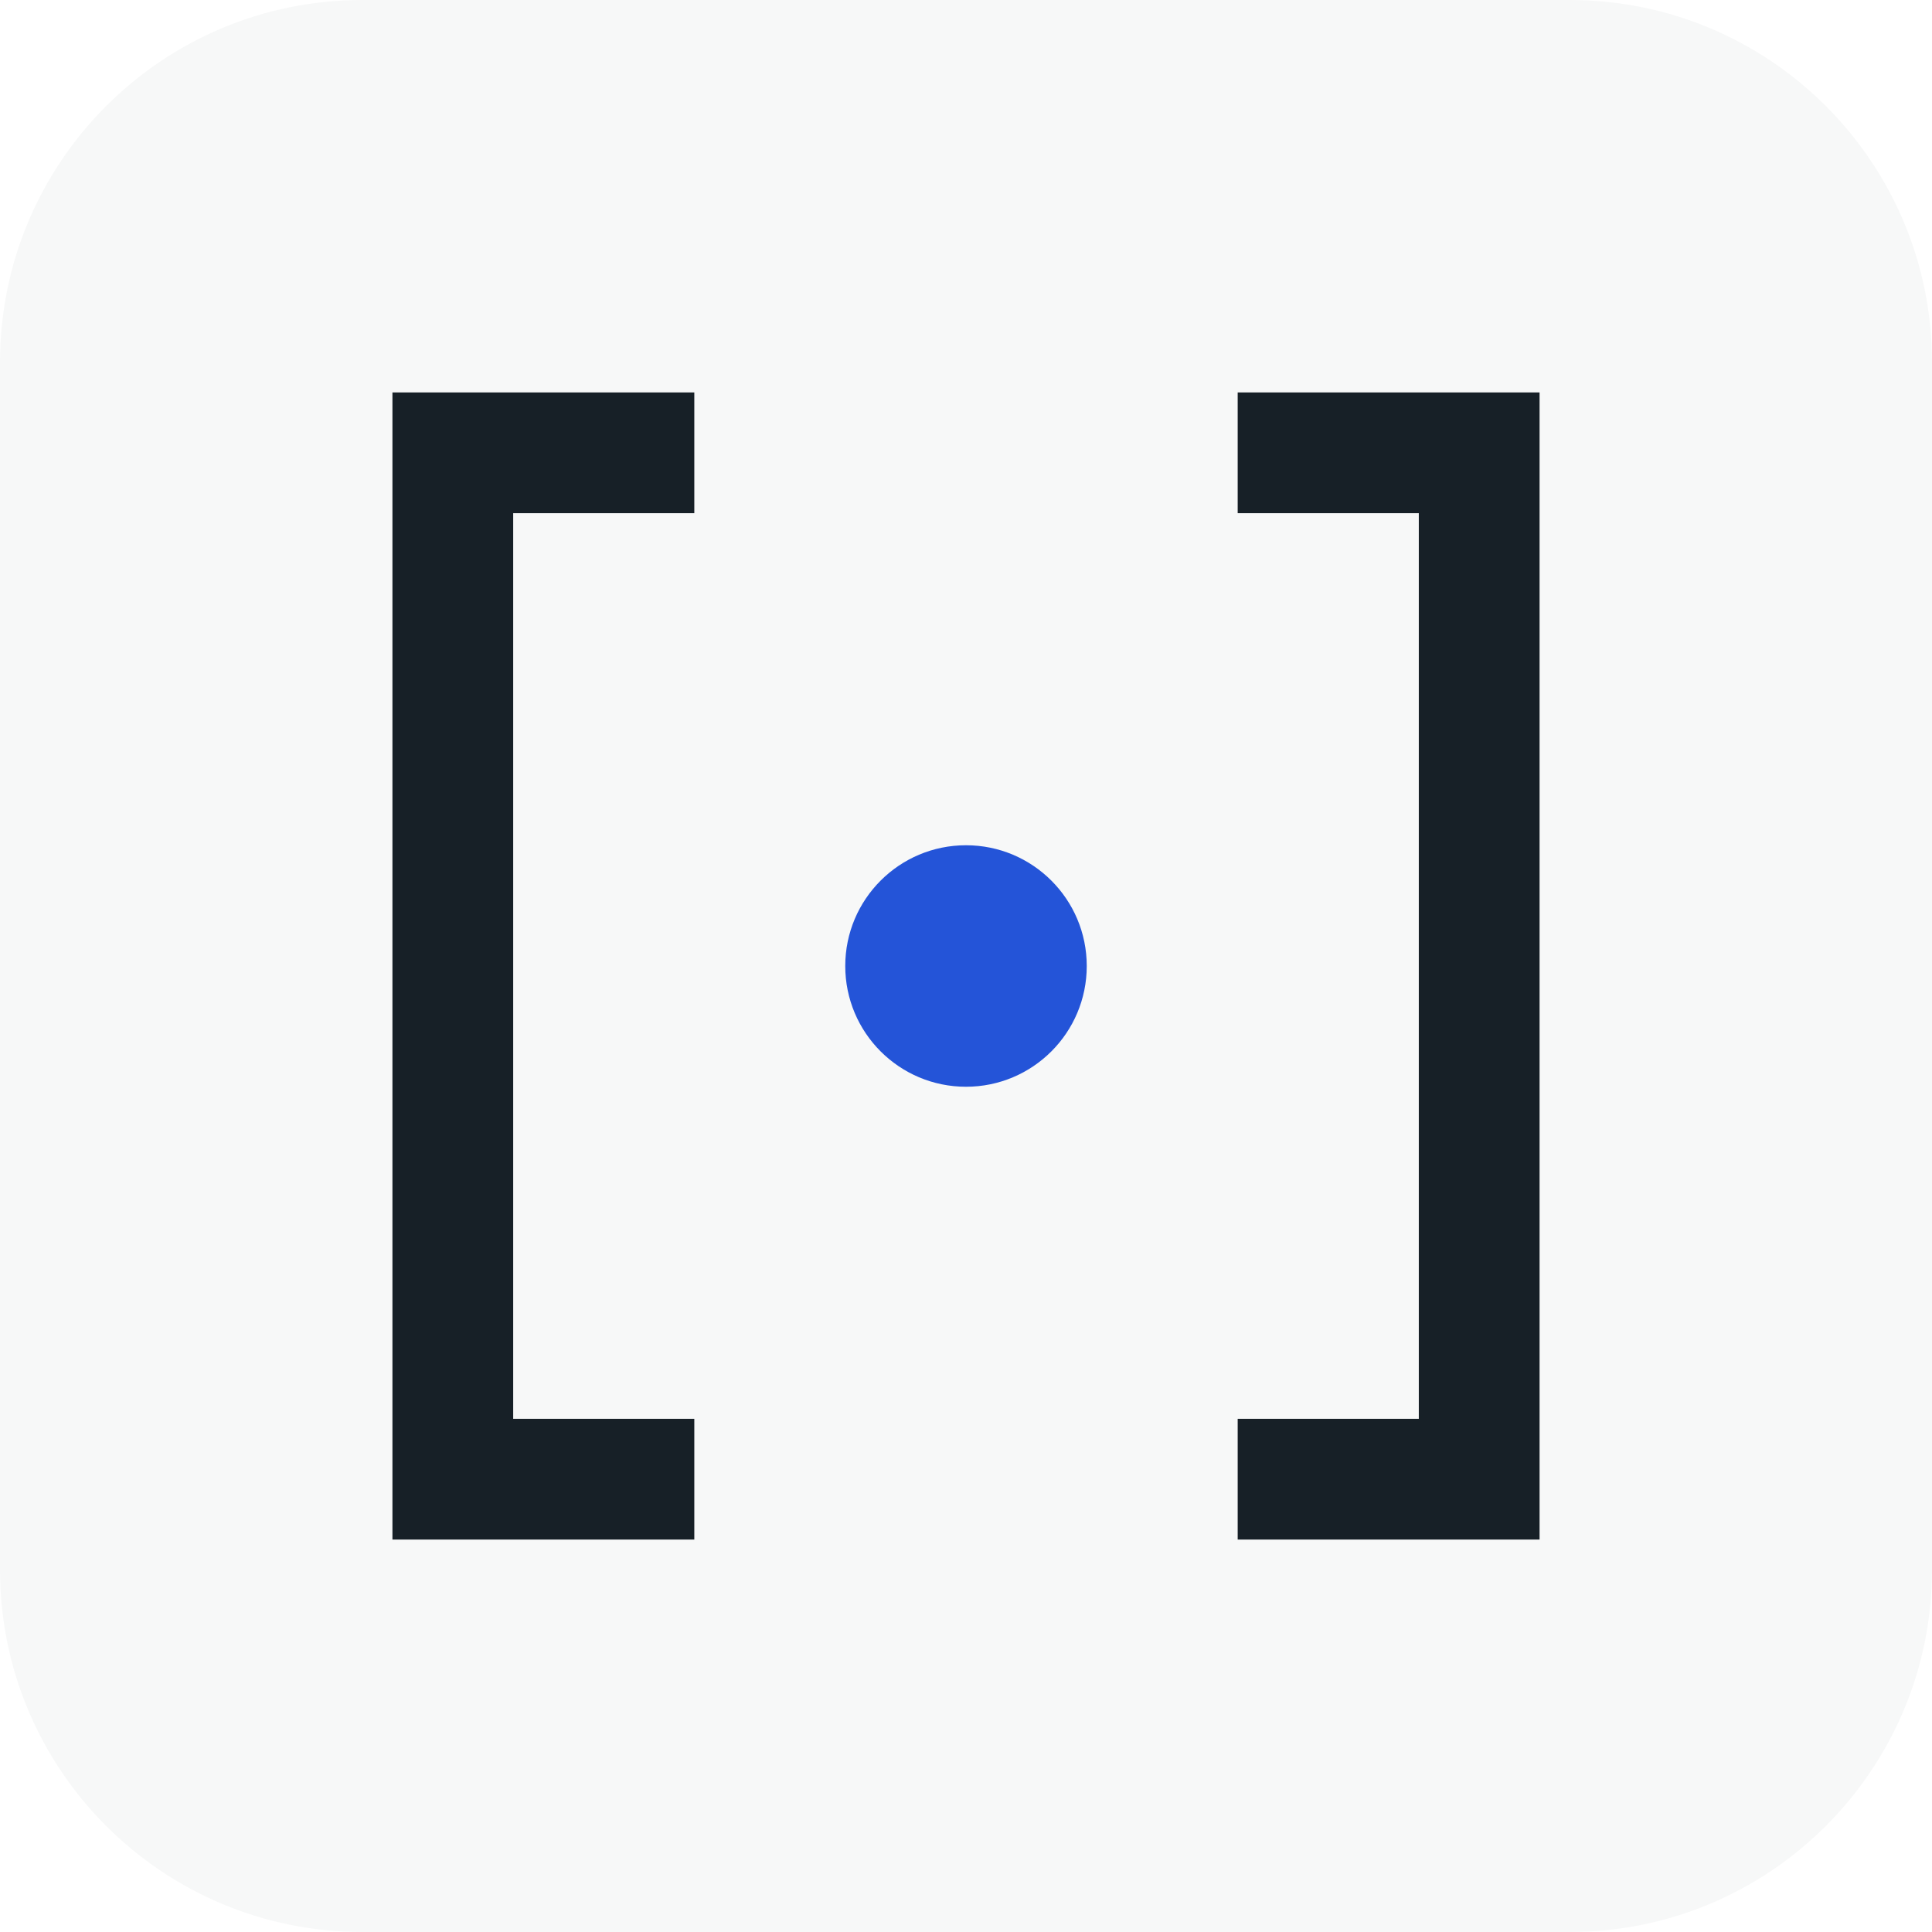
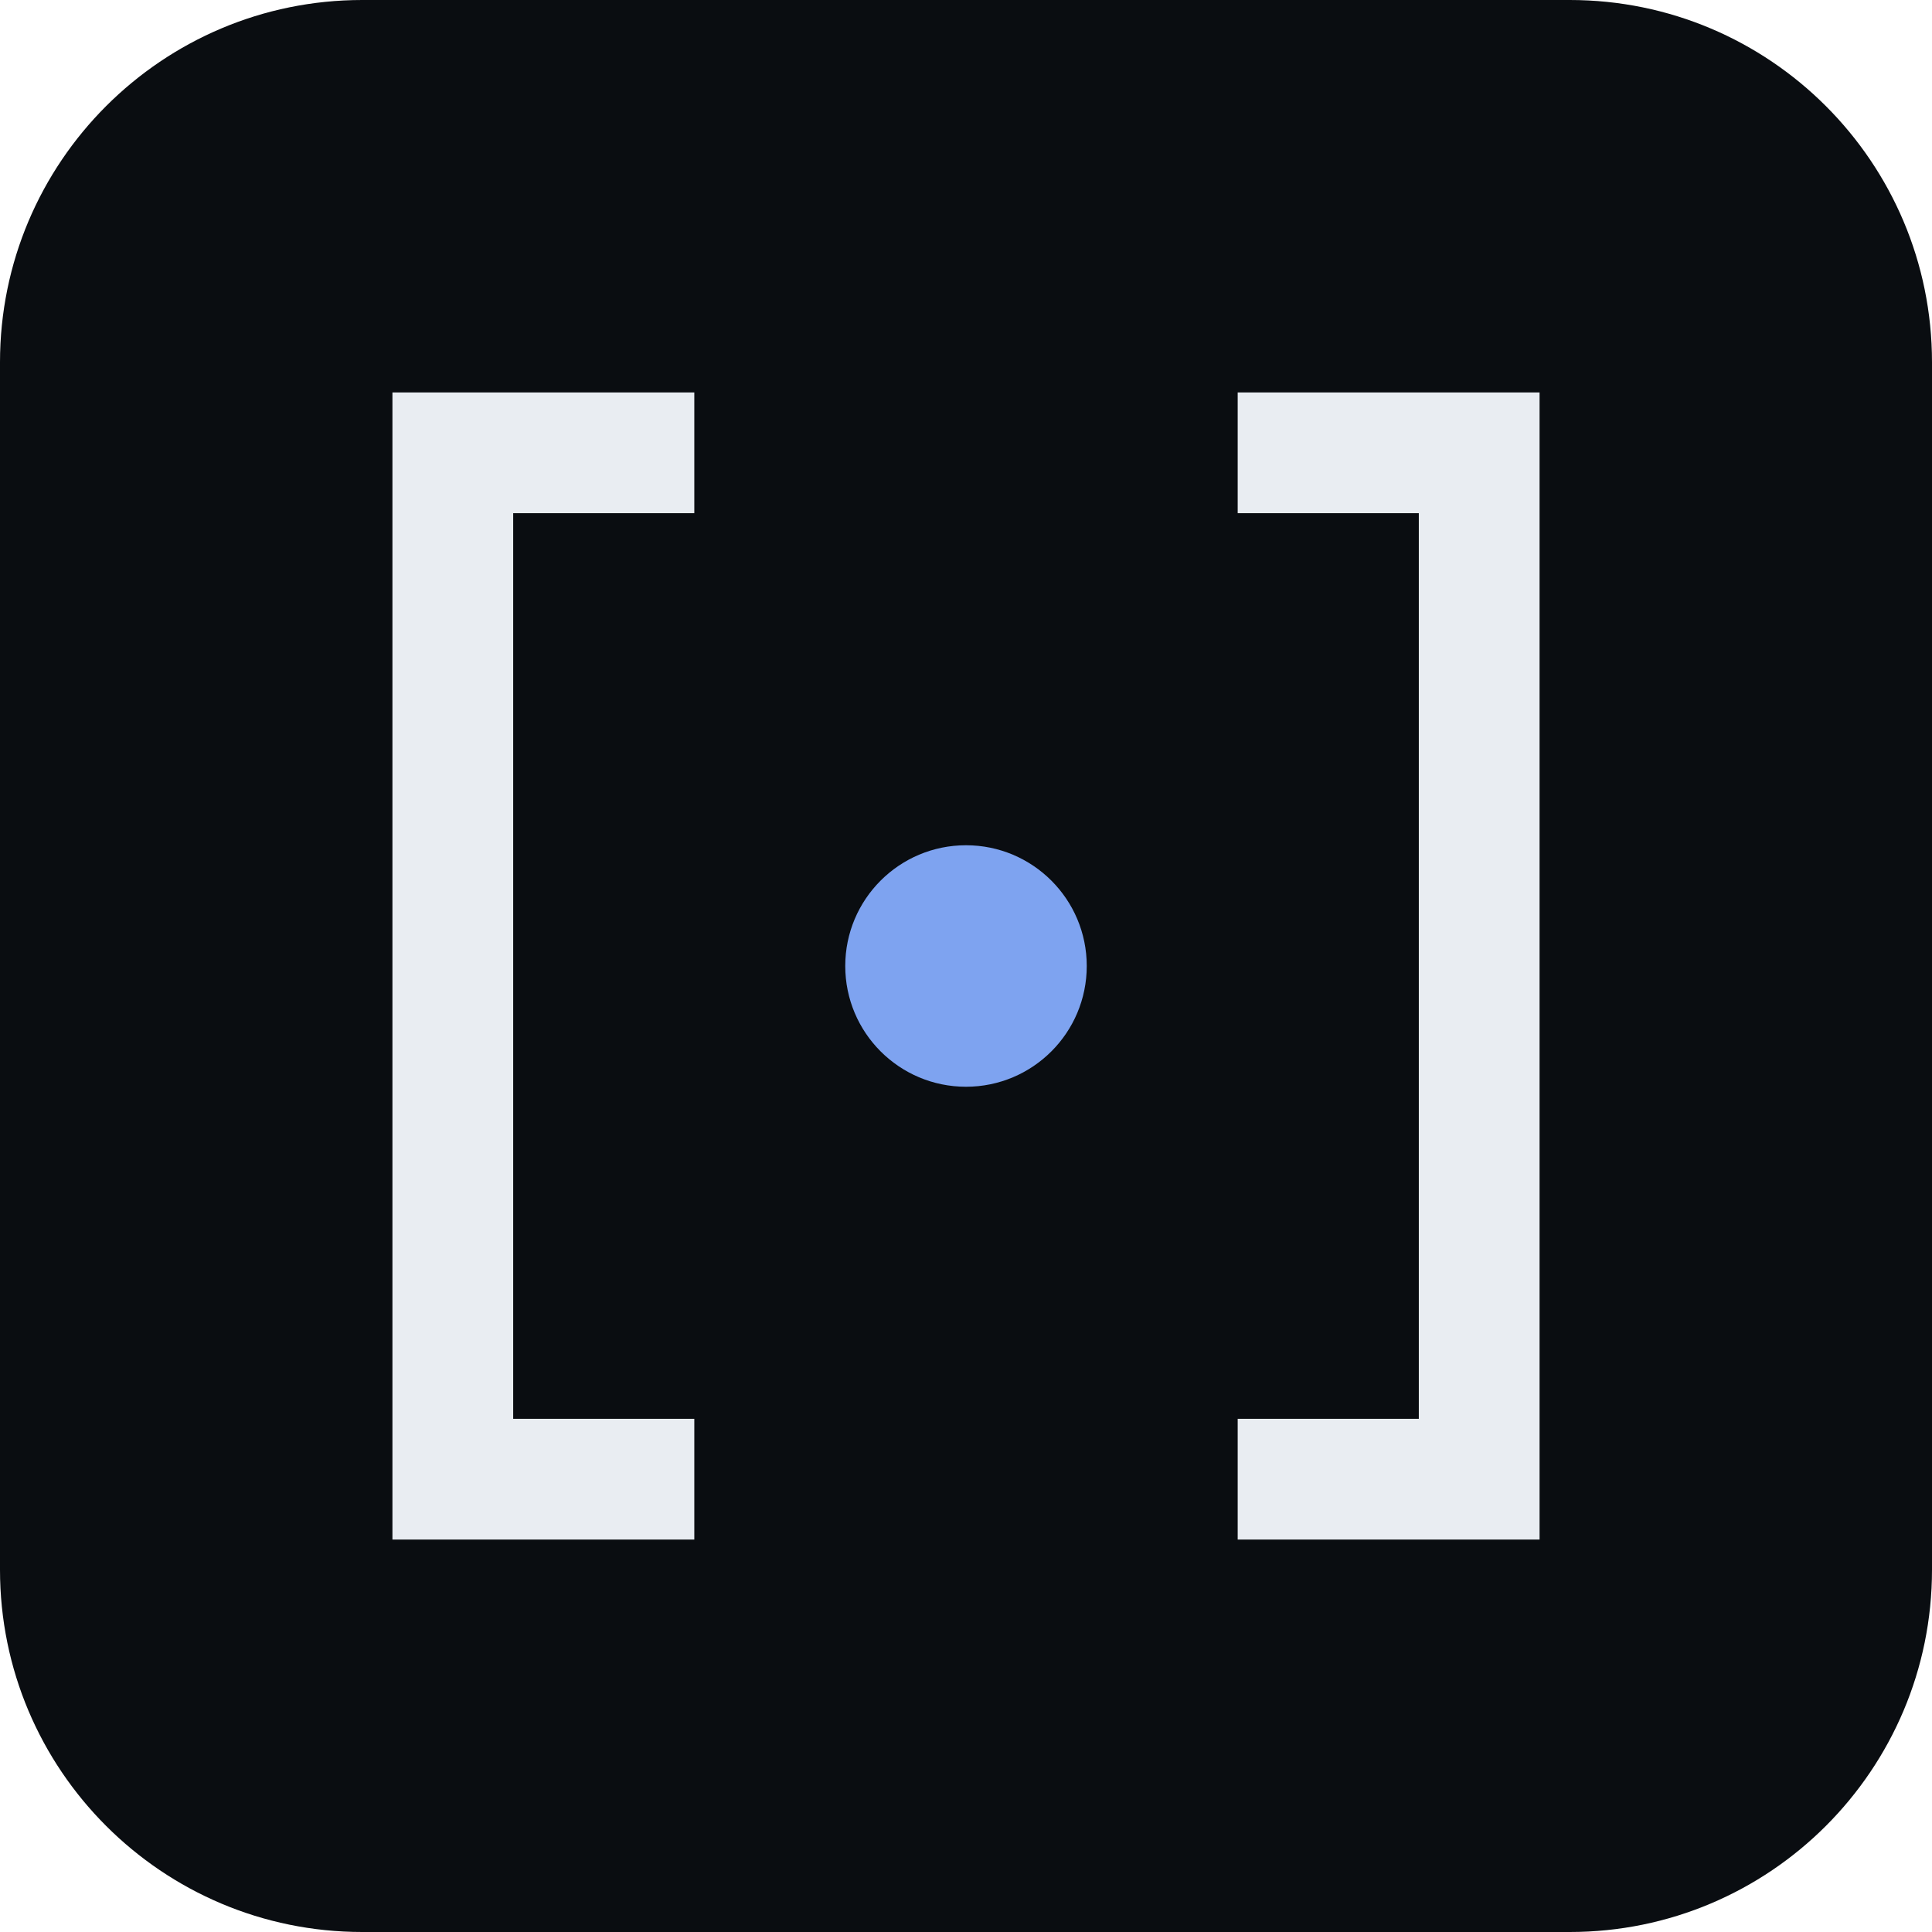
<svg xmlns="http://www.w3.org/2000/svg" viewBox="0 0 64 64">
-   <rect width="64" height="64" rx="12" fill="#f7f8f8" />
-   <path d="M23 15H15V49H23M41 15H49V49H41" stroke="#172027" stroke-width="4" fill="none" />
-   <circle cx="32" cy="32" r="4" fill="#2454d8" />
+   <rect width="64" height="64" rx="12" fill="#0a0d11" />
+   <path d="M23 15H15V49H23M41 15H49V49H41" stroke="#e9edf2" stroke-width="4" fill="none" />
+   <circle cx="32" cy="32" r="4" fill="#7ea3f0" />
</svg>
